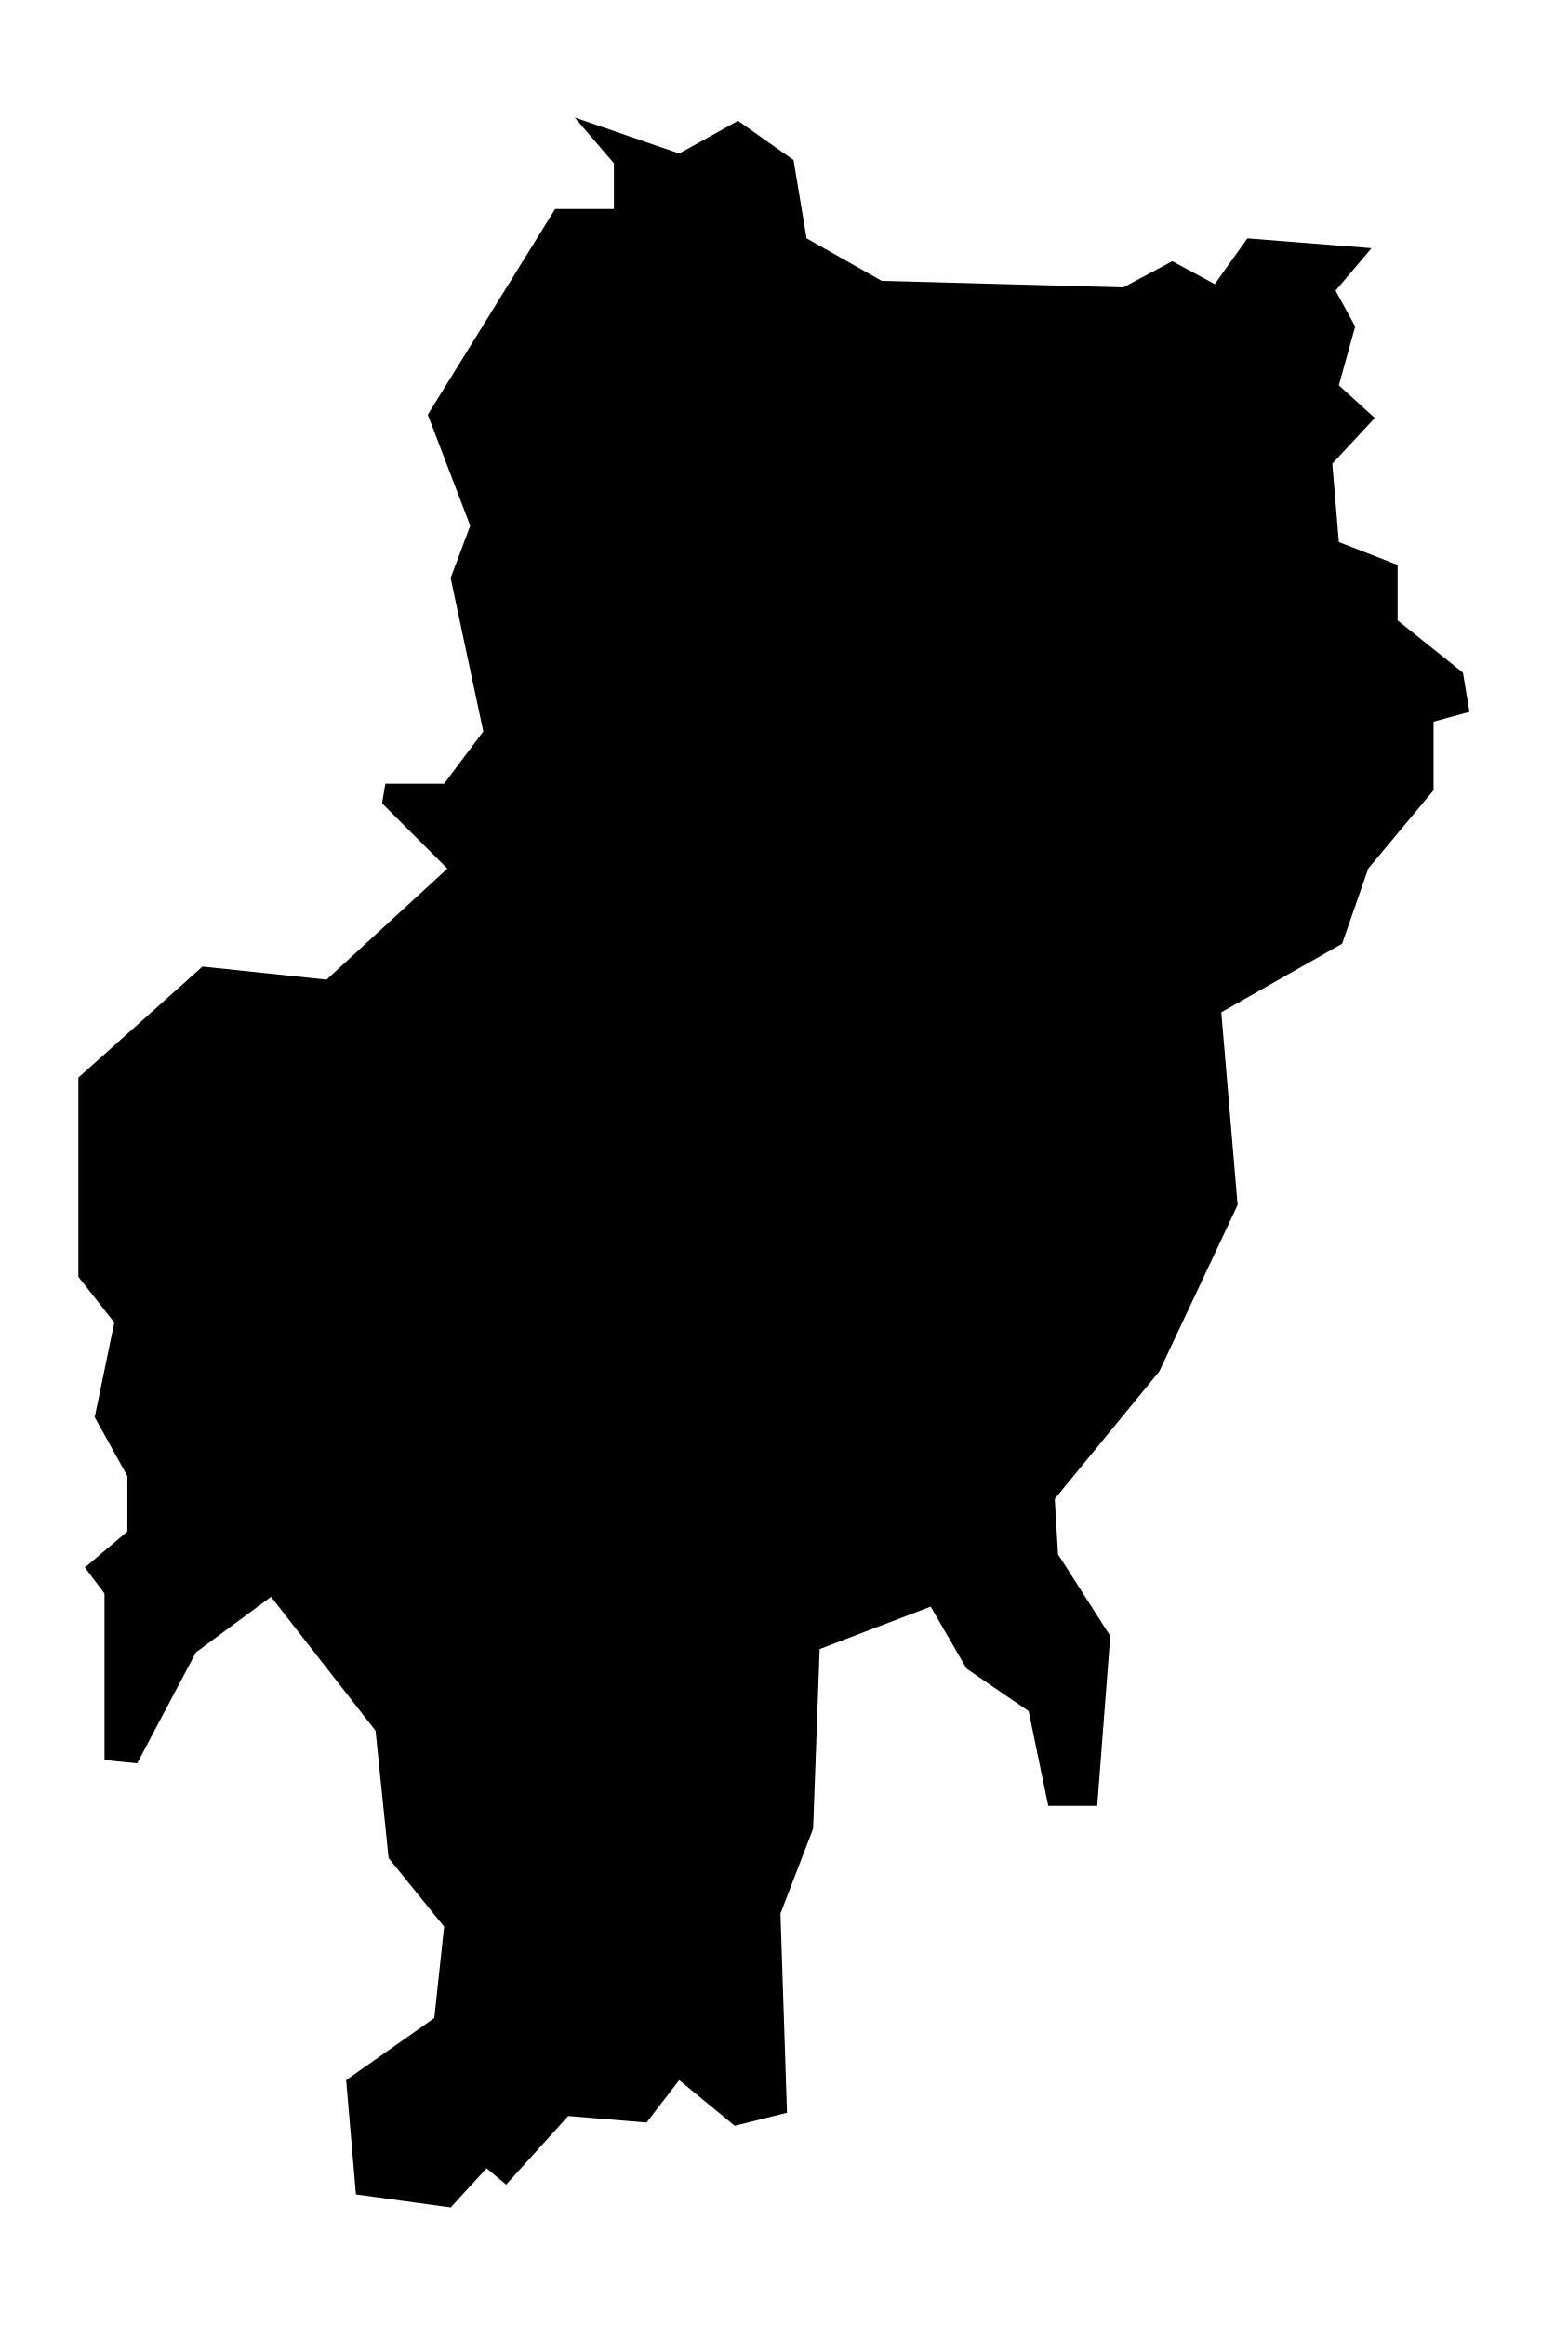
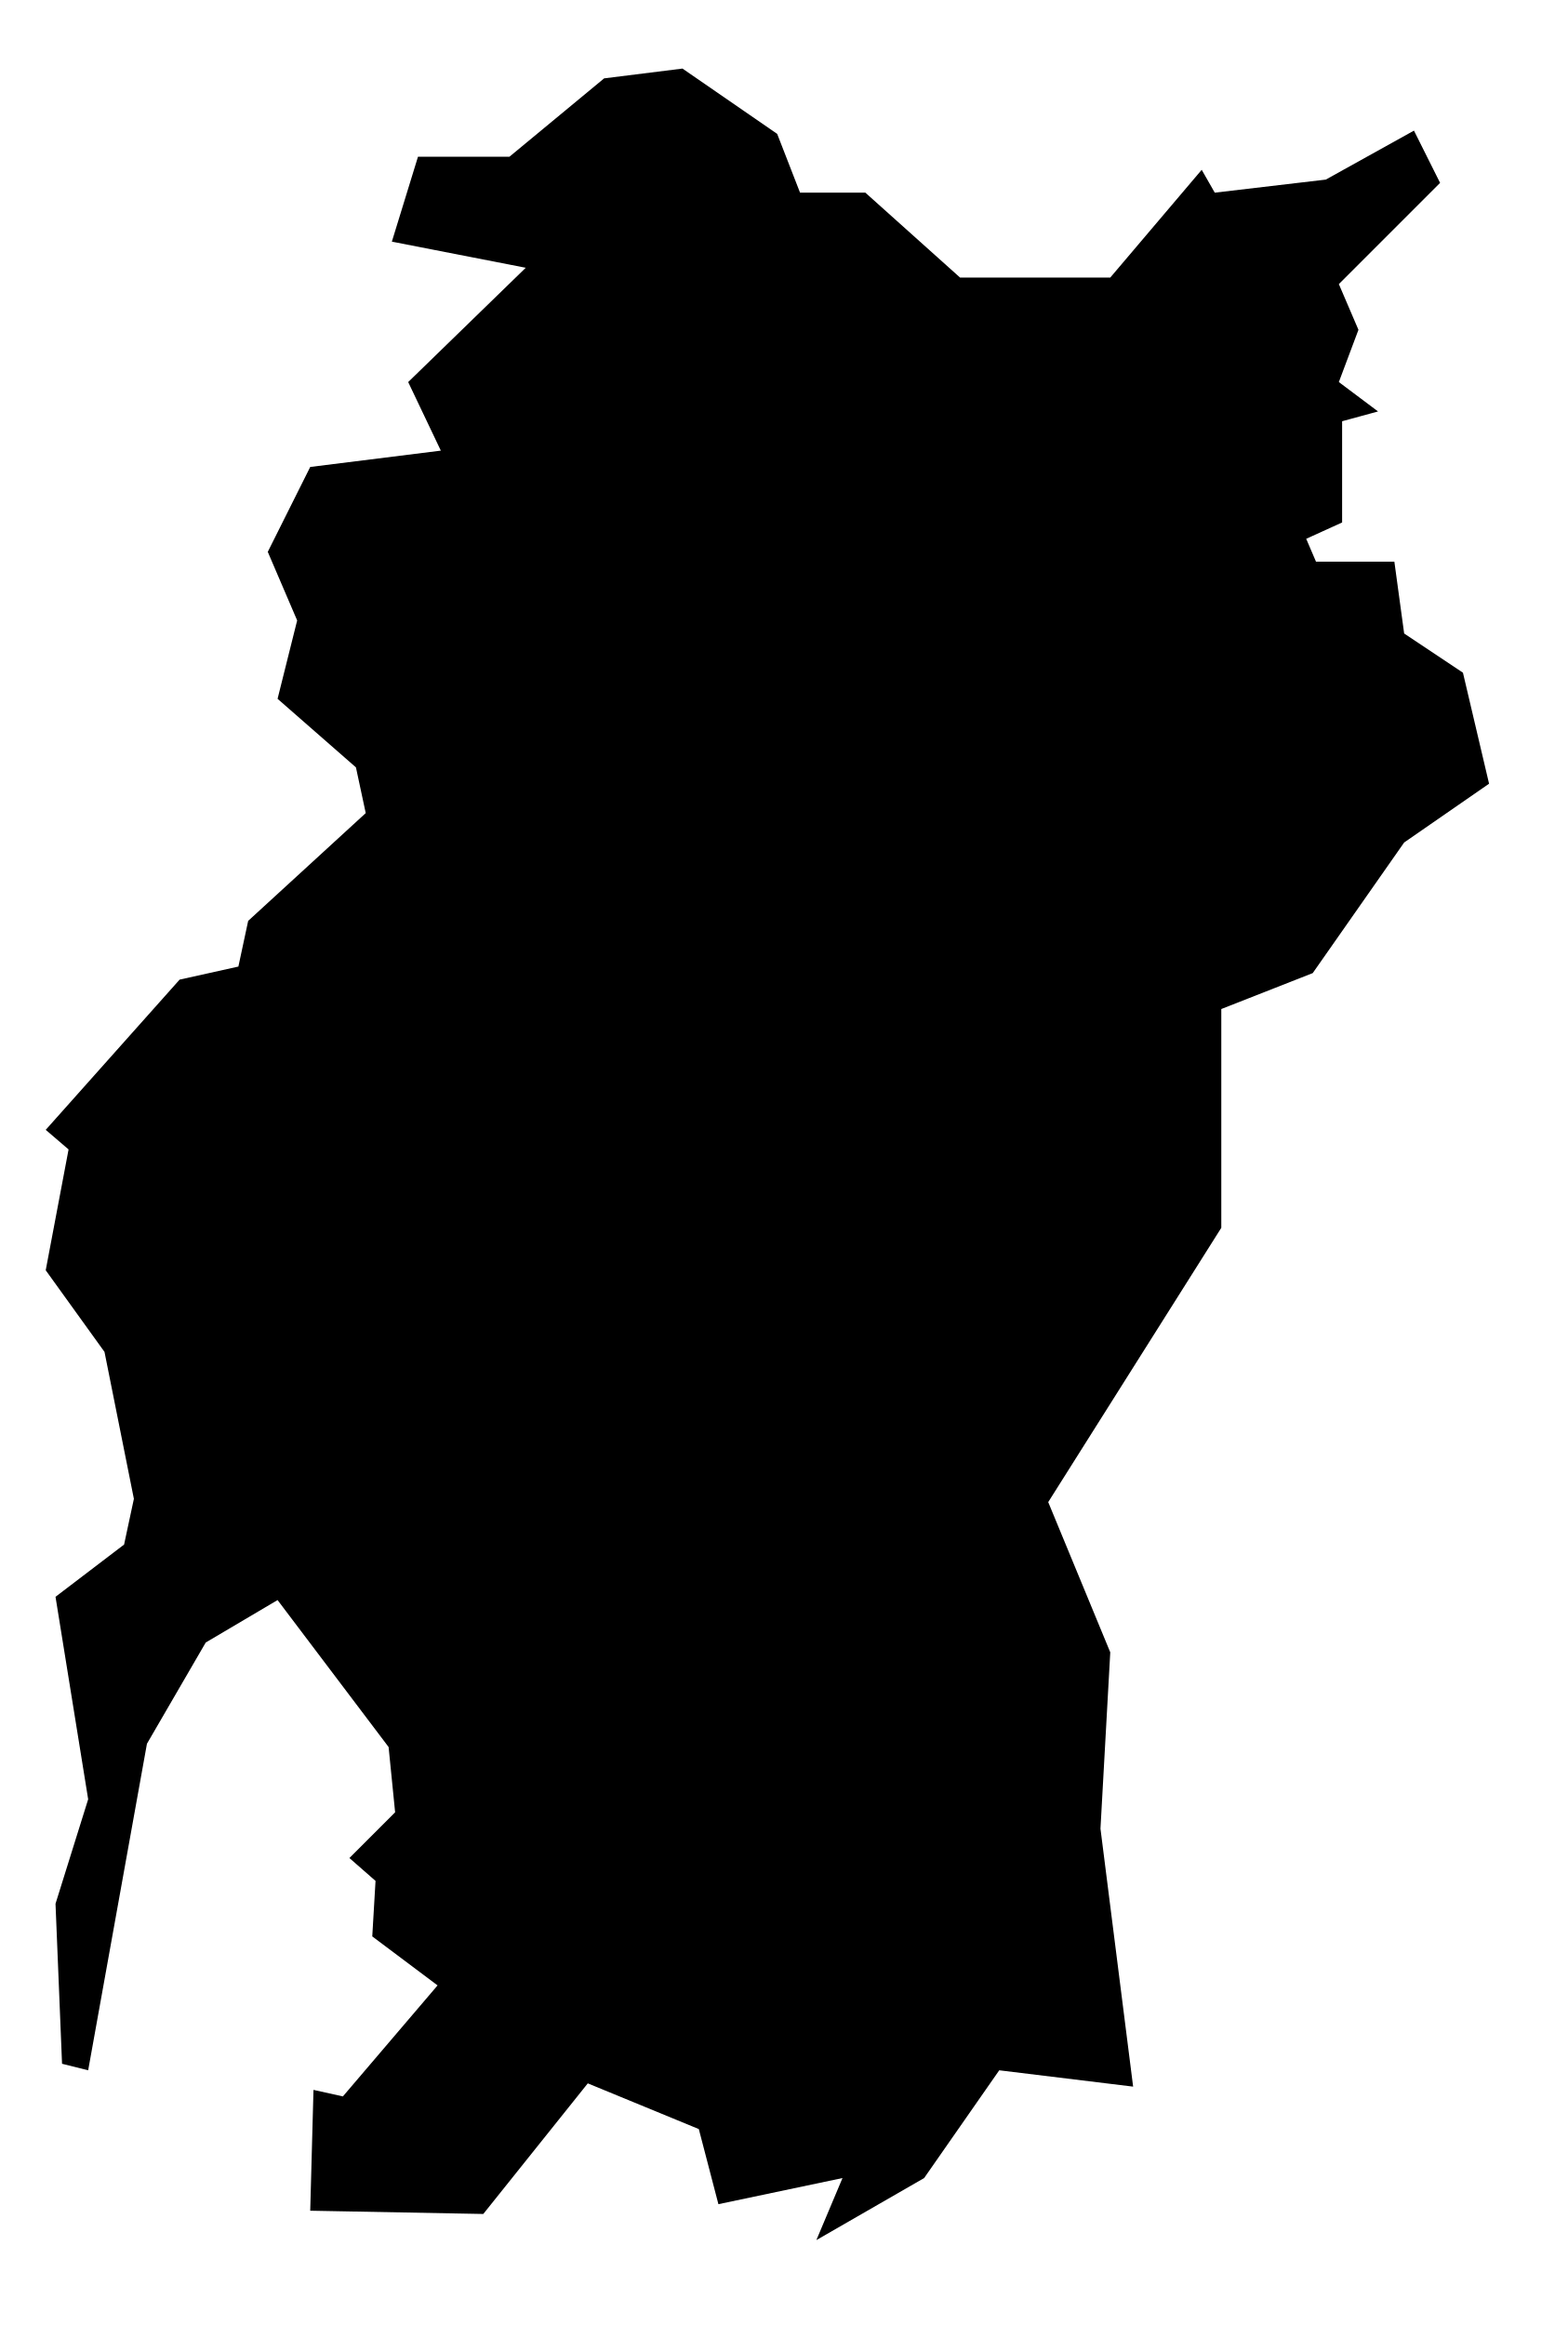
<svg xmlns="http://www.w3.org/2000/svg" width="480" height="712" viewBox="0 0 480 712">
-   <path d="M 420 76 L 382 73 L 372 87 L 359 80 L 344 88 L 270 86 L 247 73 L 243 49 L 226 37 L 208 47 L 176 36 L 188 50 L 188 64 L 170 64 L 131 127 L 144 161 L 138 177 L 148 224 L 136 240 L 118 240 L 117 246 L 137 266 L 100 300 L 62 296 L 24 330 L 24 391 L 35 405 L 29 434 L 39 452 L 39 469 L 26 480 L 32 488 L 32 539 L 42 540 L 60 506 L 83 489 L 115 530 L 119 569 L 136 590 L 133 618 L 106 637 L 109 672 L 138 676 L 149 664 L 155 669 L 174 648 L 198 650 L 208 637 L 225 651 L 241 647 L 239 586 L 249 560 L 251 505 L 285 492 L 296 511 L 315 524 L 321 553 L 336 553 L 340 501 L 324 476 L 323 459 L 355 420 L 379 369 L 374 310 L 411 289 L 419 266 L 439 242 L 439 221 L 450 218 L 448 206 L 428 190 L 428 173 L 410 166 L 408 142 L 421 128 L 410 118 L 415 100 L 409 89 Z" fill="black" stroke="none" />
+   <g fill="black" stroke="none">
+     <path d="M 433 40 L 406 55 L 372 59 L 368 52 L 340 85 L 294 85 L 265 59 L 245 59 L 238 41 L 209 21 L 185 24 L 156 48 L 128 48 L 120 74 L 161 82 L 125 117 L 135 138 L 95 143 L 82 169 L 91 190 L 85 214 L 109 235 L 112 249 L 76 282 L 73 296 L 55 300 L 14 346 L 21 352 L 14 389 L 32 414 L 41 459 L 38 473 L 17 489 L 27 551 L 17 583 L 19 632 L 27 634 L 45 534 L 63 503 L 85 490 L 119 535 L 121 555 L 107 569 L 115 576 L 114 593 L 134 608 L 105 642 L 96 640 L 95 677 L 148 678 L 180 638 L 214 652 L 220 675 L 258 667 L 250 686 L 283 667 L 306 634 L 347 639 L 337 560 L 340 506 L 321 460 L 374 376 L 374 309 L 402 298 L 430 258 L 456 240 L 448 206 L 430 194 L 427 172 L 403 172 L 400 165 L 411 160 L 411 129 L 422 126 L 410 117 L 416 101 L 410 87 L 441 56 Z" />
+   </g>
</svg>
